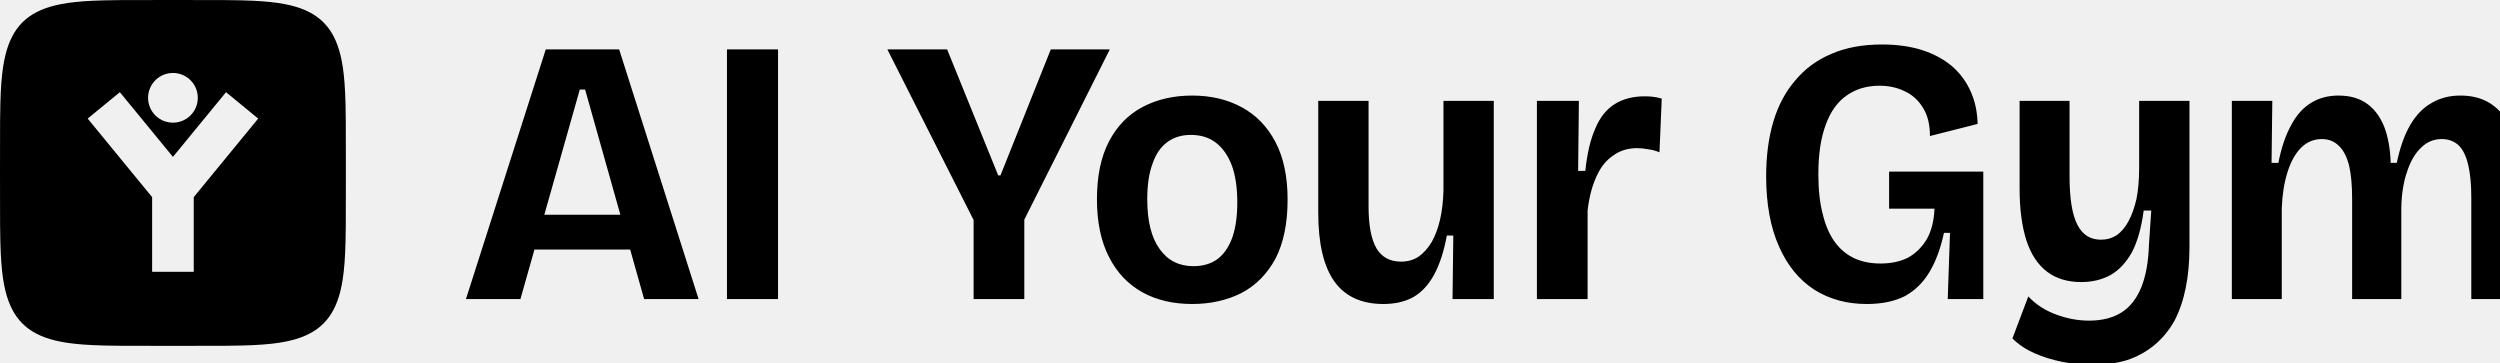
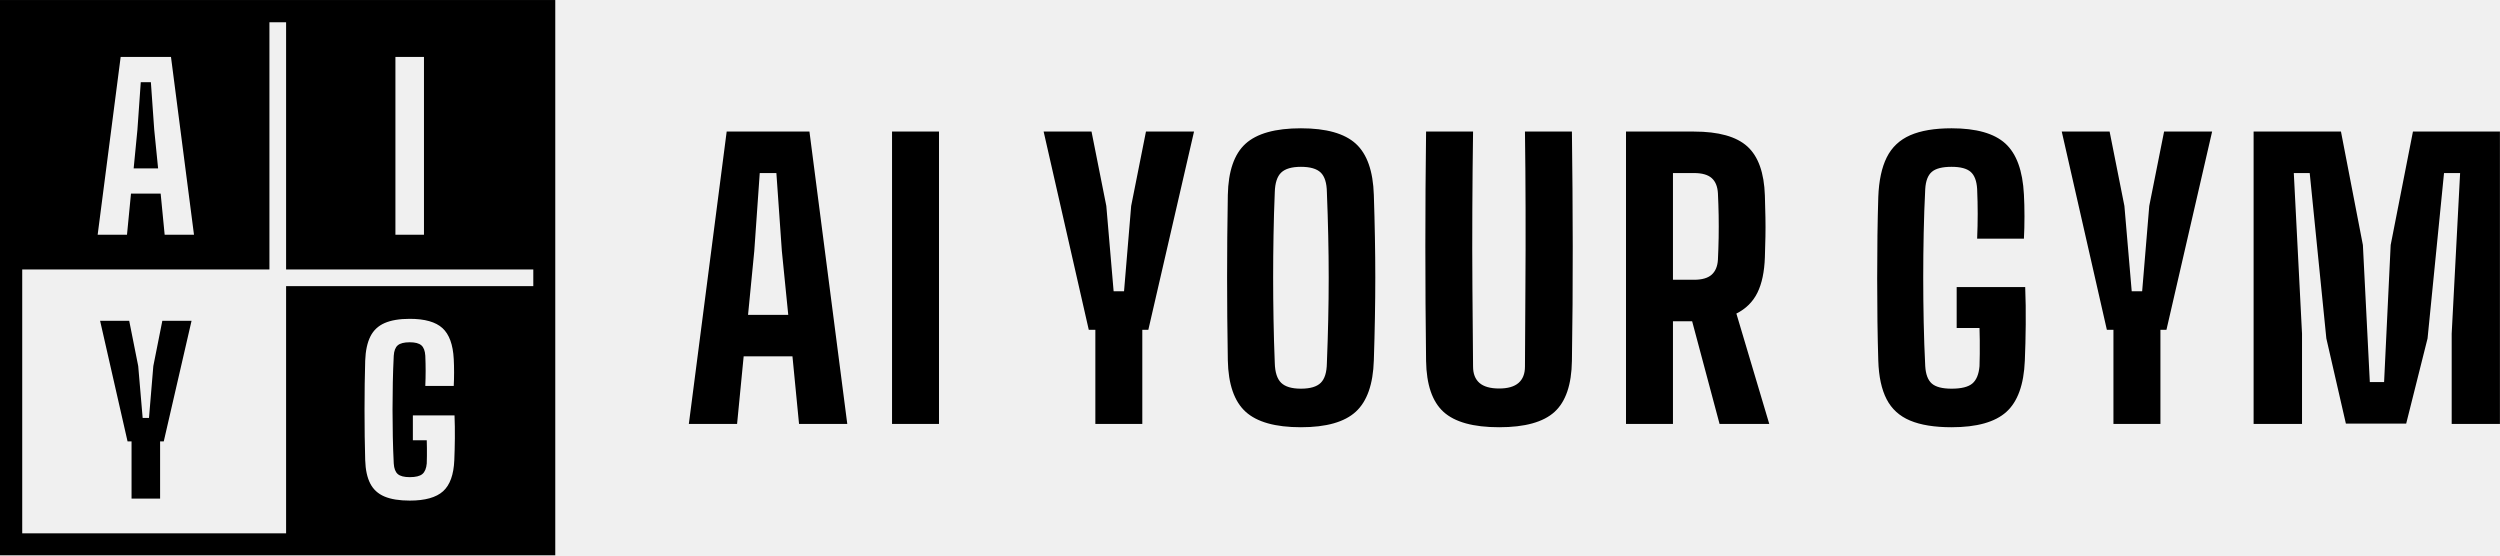
- <svg xmlns="http://www.w3.org/2000/svg" viewBox="0 0 231.3 33.5" width="2313" height="335">
-   <path d="M32 16L31.992 20.791L31.969 22.319L31.931 23.426L31.876 24.322L31.806 25.085L31.721 25.756L31.619 26.354L31.501 26.896L31.367 27.39L31.216 27.843L31.047 28.261L30.861 28.648L30.657 29.006L30.434 29.337L30.192 29.644L29.929 29.929L29.644 30.192L29.337 30.434L29.006 30.657L28.648 30.861L28.261 31.047L27.843 31.216L27.39 31.367L26.896 31.501L26.354 31.619L25.756 31.721L25.085 31.806L24.322 31.876L23.426 31.931L22.319 31.969L20.791 31.992L16 32L11.209 31.992L9.681 31.969L8.574 31.931L7.678 31.876L6.915 31.806L6.244 31.721L5.646 31.619L5.104 31.501L4.61 31.367L4.157 31.216L3.739 31.047L3.352 30.861L2.994 30.657L2.663 30.434L2.356 30.192L2.071 29.929L1.808 29.644L1.566 29.337L1.343 29.006L1.139 28.648L0.953 28.261L0.784 27.843L0.633 27.39L0.499 26.896L0.381 26.354L0.279 25.756L0.194 25.085L0.124 24.322L0.069 23.426L0.031 22.319L0.008 20.791L0 16L0.008 11.209L0.031 9.681L0.069 8.574L0.124 7.678L0.194 6.915L0.279 6.244L0.381 5.646L0.499 5.104L0.633 4.61L0.784 4.157L0.953 3.739L1.139 3.352L1.343 2.994L1.566 2.663L1.808 2.356L2.071 2.071L2.356 1.808L2.663 1.566L2.994 1.343L3.352 1.139L3.739 0.953L4.157 0.784L4.61 0.633L5.104 0.499L5.646 0.381L6.244 0.279L6.915 0.194L7.678 0.124L8.574 0.069L9.681 0.031L11.209 0.008L16 0L20.791 0.008L22.319 0.031L23.426 0.069L24.322 0.124L25.085 0.194L25.756 0.279L26.354 0.381L26.896 0.499L27.39 0.633L27.843 0.784L28.261 0.953L28.648 1.139L29.006 1.343L29.337 1.566L29.644 1.808L29.929 2.071L30.192 2.356L30.434 2.663L30.657 2.994L30.861 3.352L31.047 3.739L31.216 4.157L31.367 4.61L31.501 5.104L31.619 5.646L31.721 6.244L31.806 6.915L31.876 7.678L31.931 8.574L31.969 9.681L31.992 11.209ZM8.112 10.971L11.088 8.529L16 14.515L20.912 8.529L23.888 10.971L17.925 18.239L17.925 25.15L14.075 25.15L14.075 18.239ZM13.7 9.05a2.3 2.3 0 1 0 4.6 0a2.3 2.3 0 1 0 -4.6 0Z" fill="#000" fill-rule="evenodd" />
-   <path transform="matrix(0.035 0 0 0.035 42.514 4.571)" d="M17 660L228 0L422 0L632 660L488 660L332 106L318 106L161 660ZM137 529L137 437L529 437L529 529ZM707 660L707 0L842 0L842 660ZM1359 660L1359 451L1131 0L1289 0L1424 333L1430 333L1563 0L1719 0L1493 450L1493 660ZM1937 673Q1861 673 1805 642Q1748 610 1717 549Q1685 487 1685 396Q1685 304 1717 243Q1749 182 1806 152Q1863 122 1937 122Q2011 122 2068 153Q2125 184 2157 245Q2189 306 2189 397Q2189 491 2157 553Q2124 614 2067 644Q2009 673 1937 673ZM1940 573Q1978 573 2004 554Q2029 535 2043 497Q2056 459 2056 405Q2056 347 2042 308Q2027 268 2000 247Q1973 226 1933 226Q1897 226 1871 245Q1845 264 1832 302Q1818 339 1818 396Q1818 483 1851 528Q1883 573 1940 573ZM2442 673Q2356 673 2313 614Q2270 554 2270 432L2270 136L2403 136L2403 415Q2403 490 2424 526Q2445 561 2489 561Q2515 561 2535 548Q2555 534 2570 509Q2584 484 2592 450Q2600 415 2601 373L2601 136L2734 136L2734 441L2734 660L2625 660L2627 492L2610 492Q2598 556 2576 596Q2554 636 2521 655Q2488 673 2442 673ZM2848 660L2848 393L2848 136L2959 136L2957 321L2976 321Q2983 253 3002 210Q3020 166 3053 145Q3086 124 3133 124Q3142 124 3153 125Q3164 126 3178 130L3172 272Q3158 266 3142 264Q3126 261 3113 261Q3076 261 3049 281Q3021 300 3005 337Q2988 374 2982 426L2982 660ZM3720 673Q3641 673 3581 635Q3521 596 3488 521Q3454 445 3454 335Q3454 255 3473 191Q3492 127 3531 82Q3569 36 3626 12Q3683 -13 3760 -13Q3820 -13 3867 2Q3913 17 3946 45Q3978 73 3995 112Q4012 150 4013 197L3887 229Q3887 184 3869 155Q3851 125 3821 111Q3791 96 3754 96Q3704 96 3668 121Q3631 146 3612 198Q3592 250 3592 330Q3592 392 3604 437Q3615 482 3637 511Q3658 539 3689 553Q3719 566 3756 566Q3799 566 3830 550Q3860 533 3879 501Q3897 469 3899 421L3779 421L3779 323L4028 323L4028 437L4028 660L3934 660L3940 485L3924 485Q3911 546 3886 588Q3861 630 3821 652Q3780 673 3720 673ZM4314 834Q4276 834 4237 826Q4197 818 4163 803Q4129 788 4105 764L4147 653Q4177 685 4221 701Q4264 717 4308 717Q4359 717 4394 695Q4428 673 4446 628Q4464 583 4466 515L4472 426L4452 426Q4443 494 4421 536Q4398 577 4365 596Q4331 615 4287 615Q4233 615 4197 588Q4160 560 4142 505Q4124 449 4124 368L4124 136L4256 136L4256 335Q4256 424 4277 464Q4297 503 4339 503Q4362 503 4381 491Q4399 478 4412 454Q4425 430 4433 395Q4440 359 4440 313L4440 136L4573 136L4573 523Q4573 582 4563 631Q4553 680 4533 718Q4512 755 4481 781Q4450 807 4409 821Q4367 834 4314 834ZM4685 660L4685 332L4685 136L4792 136L4790 300L4808 300Q4820 239 4842 200Q4863 160 4895 141Q4926 122 4967 122Q5013 122 5043 144Q5072 165 5088 205Q5103 244 5105 300L5121 300Q5134 238 5157 199Q5180 160 5214 141Q5247 122 5289 122Q5330 122 5360 138Q5390 154 5411 186Q5431 217 5441 264Q5451 311 5451 373L5451 660L5318 660L5318 391Q5318 340 5310 306Q5302 271 5285 254Q5267 237 5240 237Q5208 237 5185 260Q5161 283 5148 324Q5134 364 5133 419L5133 660L5003 660L5003 395Q5003 342 4995 307Q4986 272 4968 255Q4950 237 4923 237Q4891 237 4868 260Q4845 283 4832 325Q4819 366 4817 420L4817 660Z" fill="#000" />
+ <svg xmlns="http://www.w3.org/2000/svg" viewBox="0 0 450.03 100" width="1440" height="320">
+   <mask id="z" maskUnits="userSpaceOnUse" x="0" y="0" width="100" height="100">
+     <rect width="100" height="100" fill="#fff" />
+     <path d="M48.5 4H51.5V96H48.5ZM4 48.5H96V51.5H4ZM4 48.5H51.5V96H4ZM17.58 42.25L21.72 10.25L30.78 10.25L34.92 42.25L29.64 42.25L28.92 34.85L23.58 34.85L22.86 42.25ZM24.06 30.31L28.46 30.31L27.76 23.31L27.16 14.79L25.34 14.79L24.74 23.33ZM71.18 42.25L71.18 10.25L76.32 10.25L76.32 42.25ZM73.76 90.11Q70.96 90.11 69.22 89.38Q67.48 88.65 66.65 87.04Q65.82 85.43 65.74 82.83Q65.68 80.85 65.65 78.54Q65.62 76.23 65.62 73.83Q65.62 71.43 65.65 69.14Q65.68 66.85 65.74 64.91Q65.84 62.23 66.67 60.57Q67.5 58.91 69.24 58.15Q70.98 57.39 73.76 57.39Q77.82 57.39 79.65 59.06Q81.48 60.73 81.68 64.63Q81.74 65.73 81.74 67.04Q81.74 68.35 81.68 69.47L76.56 69.47Q76.62 68.05 76.62 66.75Q76.62 65.45 76.56 64.03Q76.48 62.71 75.85 62.16Q75.22 61.61 73.76 61.61Q72.24 61.61 71.6 62.16Q70.96 62.71 70.88 64.03Q70.76 66.41 70.71 68.84Q70.66 71.27 70.66 73.73Q70.66 76.19 70.71 78.62Q70.76 81.05 70.88 83.43Q70.96 84.77 71.6 85.33Q72.24 85.89 73.76 85.89Q75.36 85.89 76.03 85.33Q76.7 84.77 76.82 83.43Q76.84 82.81 76.85 82.08Q76.86 81.35 76.85 80.61Q76.84 79.87 76.82 79.25L74.32 79.25L74.32 74.77L81.82 74.77Q81.9 76.77 81.88 78.87Q81.86 80.97 81.78 82.83Q81.62 86.75 79.76 88.43Q77.9 90.11 73.76 90.11Z" fill="#000" />
+     <path d="M23.68 89.75L23.68 79.45L22.96 79.45L18.02 57.75L23.26 57.75L24.88 65.89L25.68 75.23L26.82 75.23L27.6 65.89L29.22 57.75L34.48 57.75L29.48 79.45L28.82 79.45L28.82 89.75Z" fill="#fff" />
+   </mask>
+   <rect width="100" height="100" fill="#000" mask="url(#z)" />
+   <path transform="matrix(0.5263 0 0 0.5263 124 23.68)" d="M0 100L12.94 0L41.25 0L54.19 100L37.69 100L35.44 76.88L18.75 76.88L16.5 100ZM20.25 62.69L34 62.69L31.81 40.81L29.94 14.19L24.25 14.19L22.38 40.88ZM69.5 100L69.5 0L85.56 0L85.56 100ZM139.04 100L139.04 67.81L136.79 67.81L121.35 0L137.73 0L142.79 25.44L145.29 54.63L148.85 54.63L151.29 25.44L156.35 0L172.79 0L157.16 67.81L155.1 67.81L155.1 100ZM209.35 101.13Q196.23 101.13 190.41 95.81Q184.6 90.5 184.35 78.25Q184.23 70.5 184.16 63.53Q184.1 56.56 184.1 49.88Q184.1 43.19 184.16 36.25Q184.23 29.31 184.35 21.69Q184.6 9.44 190.41 4.16Q196.23 -1.12 209.35 -1.12Q222.35 -1.12 228.13 4.16Q233.91 9.44 234.29 21.69Q234.54 29.31 234.66 36.25Q234.79 43.19 234.79 49.94Q234.79 56.69 234.66 63.63Q234.54 70.56 234.29 78.25Q233.91 90.5 228.13 95.81Q222.35 101.13 209.35 101.13ZM209.35 87.94Q214.1 87.94 216.13 85.94Q218.16 83.94 218.23 79.19Q218.54 71.5 218.69 64.28Q218.85 57.06 218.85 49.97Q218.85 42.88 218.69 35.63Q218.54 28.38 218.23 20.75Q218.16 16 216.13 14.03Q214.1 12.06 209.35 12.06Q204.66 12.06 202.6 14.03Q200.54 16 200.41 20.75Q200.1 28.31 199.98 35.53Q199.85 42.75 199.85 49.84Q199.85 56.94 199.98 64.19Q200.1 71.44 200.41 79.19Q200.54 83.94 202.6 85.94Q204.66 87.94 209.35 87.94ZM277.16 101.13Q263.91 101.13 258.13 95.88Q252.35 90.63 252.16 78.44Q251.91 58.94 251.91 39.22Q251.91 19.5 252.16 0L268.23 0Q268.04 13 267.98 26.59Q267.91 40.19 268.01 53.75Q268.1 67.31 268.23 80.38Q268.23 84.06 270.41 85.97Q272.6 87.88 277.16 87.88Q281.6 87.88 283.79 85.97Q285.98 84.06 285.98 80.38Q286.04 67.31 286.13 53.75Q286.23 40.19 286.19 26.59Q286.16 13 285.98 0L302.04 0Q302.29 19.5 302.32 39.22Q302.35 58.94 302.04 78.44Q301.85 90.63 296.1 95.88Q290.35 101.13 277.16 101.13ZM320.54 100L320.54 0L343.79 0Q356.41 0 362.04 5.09Q367.66 10.19 368.04 21.88Q368.16 26.13 368.23 29.44Q368.29 32.75 368.23 35.91Q368.16 39.06 368.04 43Q367.79 50.44 365.48 55.13Q363.16 59.81 358.29 62.25L369.54 100L352.54 100L343.16 64.88L336.6 64.88L336.6 100ZM336.6 50.69L343.79 50.69Q347.91 50.69 349.85 48.94Q351.79 47.19 351.98 43.81Q352.16 40 352.23 36.22Q352.29 32.44 352.23 28.69Q352.16 24.94 351.98 21.13Q351.79 17.63 349.85 15.91Q347.91 14.19 343.79 14.19L336.6 14.19ZM431.89 101.13Q423.14 101.13 417.7 98.84Q412.26 96.56 409.67 91.53Q407.08 86.5 406.83 78.38Q406.64 72.19 406.54 64.97Q406.45 57.75 406.45 50.25Q406.45 42.75 406.54 35.59Q406.64 28.44 406.83 22.38Q407.14 14 409.73 8.81Q412.33 3.63 417.76 1.25Q423.2 -1.12 431.89 -1.12Q444.58 -1.12 450.29 4.09Q456.01 9.31 456.64 21.5Q456.83 24.94 456.83 29.03Q456.83 33.13 456.64 36.63L440.64 36.63Q440.83 32.19 440.83 28.13Q440.83 24.06 440.64 19.63Q440.39 15.5 438.42 13.78Q436.45 12.06 431.89 12.06Q427.14 12.06 425.14 13.78Q423.14 15.5 422.89 19.63Q422.51 27.06 422.36 34.66Q422.2 42.25 422.2 49.94Q422.2 57.63 422.36 65.22Q422.51 72.81 422.89 80.25Q423.14 84.44 425.14 86.19Q427.14 87.94 431.89 87.94Q436.89 87.94 438.98 86.19Q441.08 84.44 441.45 80.25Q441.51 78.31 441.54 76.03Q441.58 73.75 441.54 71.44Q441.51 69.13 441.45 67.19L433.64 67.19L433.64 53.19L457.08 53.19Q457.33 59.44 457.26 66Q457.2 72.56 456.95 78.38Q456.45 90.63 450.64 95.88Q444.83 101.13 431.89 101.13ZM487.26 100L487.26 67.81L485.01 67.81L469.58 0L485.95 0L491.01 25.44L493.51 54.63L497.08 54.63L499.51 25.44L504.58 0L521.01 0L505.39 67.81L503.33 67.81L503.33 100ZM535.2 100L535.2 0L565.08 0L572.58 38.81L574.95 85.69L579.83 85.69L582.08 38.81L589.7 0L619.45 0L619.45 100L602.95 100L602.95 69.13L605.83 14.19L600.33 14.19L594.7 70.75L587.39 99.88L566.76 99.88L560.08 70.75L554.39 14.19L548.95 14.19L551.76 69.13L551.76 100Z" fill="#000" />
</svg>
